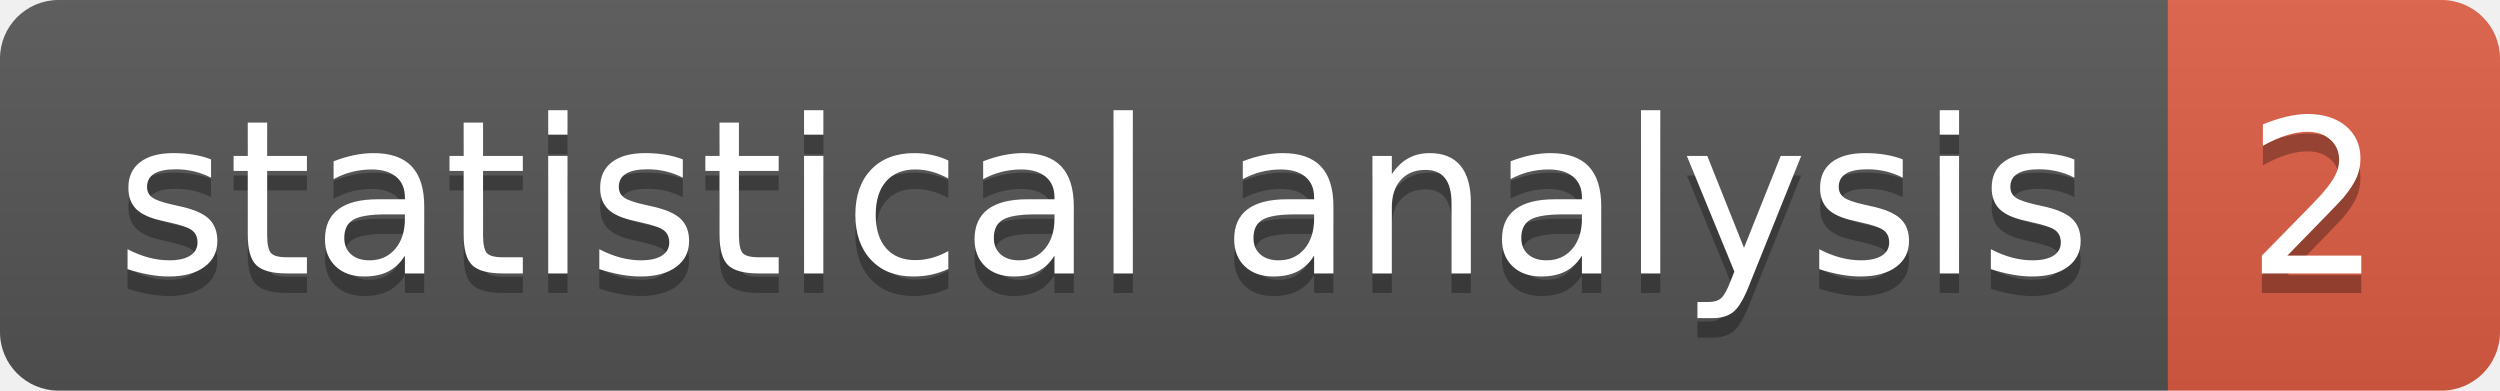
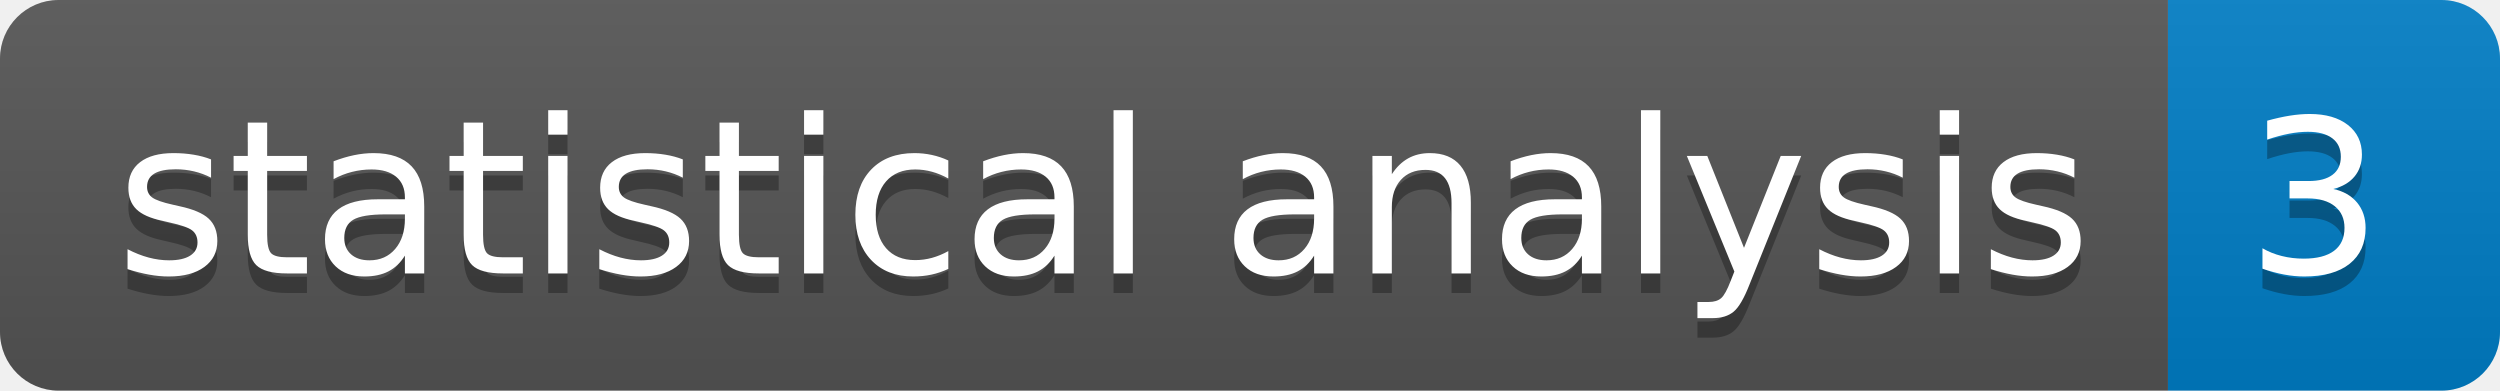
<svg xmlns="http://www.w3.org/2000/svg" height="20" width="128.0">
  <linearGradient id="smooth" x2="0" y2="100%">
    <stop offset="0" stop-color="#bbb" stop-opacity=".1" />
    <stop offset="1" stop-opacity=".1" />
  </linearGradient>
  <clipPath id="round">
    <rect fill="#fff" height="20" rx="3" width="128.0" />
  </clipPath>
  <g clip-path="url(#round)">
    <rect fill="#555" height="20" width="111.0" />
-     <rect fill="#e05d44" height="20" width="17.0" x="111.0" />
+     <rect fill="#007ec6" height="20" width="17.0" x="111.0" />
    <rect fill="url(#smooth)" height="20" width="128.0" />
  </g>
  <g fill="#fff" font-family="DejaVu Sans,Verdana,Geneva,sans-serif" font-size="110" text-anchor="middle">
    <text fill="#010101" fill-opacity=".3" lengthAdjust="spacing" textLength="1010.0" transform="scale(0.1)" x="565.0" y="150">statistical analysis</text>
    <text lengthAdjust="spacing" textLength="1010.0" transform="scale(0.1)" x="565.0" y="140">statistical analysis</text>
-     <text fill="#010101" fill-opacity=".3" lengthAdjust="spacing" textLength="70.0" transform="scale(0.1)" x="1185.0" y="150">2</text>
-     <text lengthAdjust="spacing" textLength="70.0" transform="scale(0.1)" x="1185.0" y="140">2</text>
+     <text fill="#010101" fill-opacity=".3" lengthAdjust="spacing" textLength="70.0" transform="scale(0.1)" x="1185.0" y="150">3</text>
+     <text lengthAdjust="spacing" textLength="70.0" transform="scale(0.1)" x="1185.0" y="140">3</text>
  </g>
</svg>
